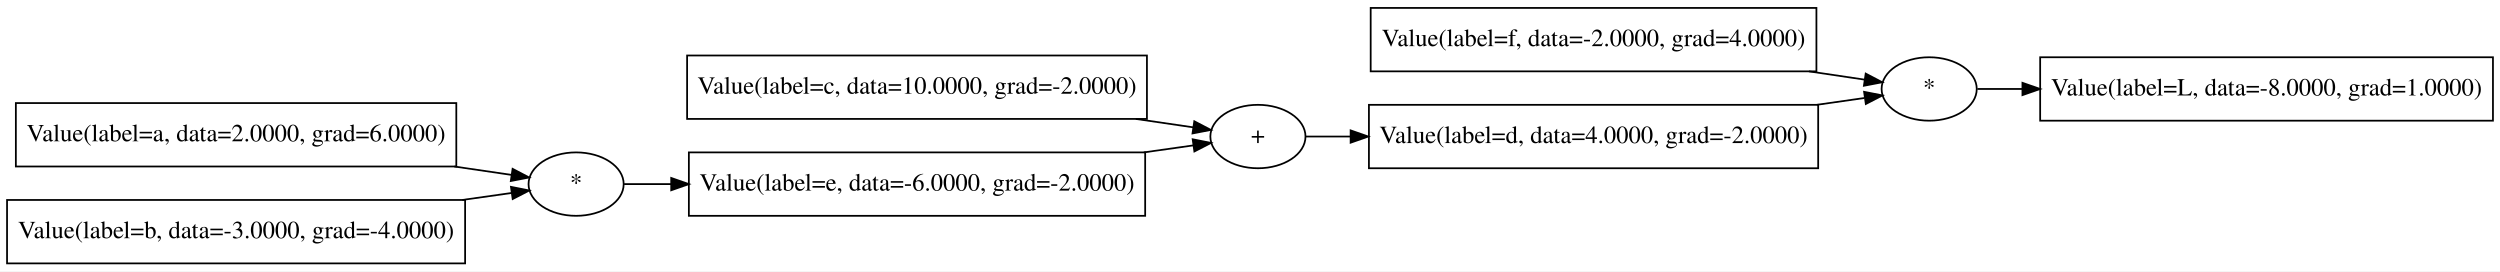
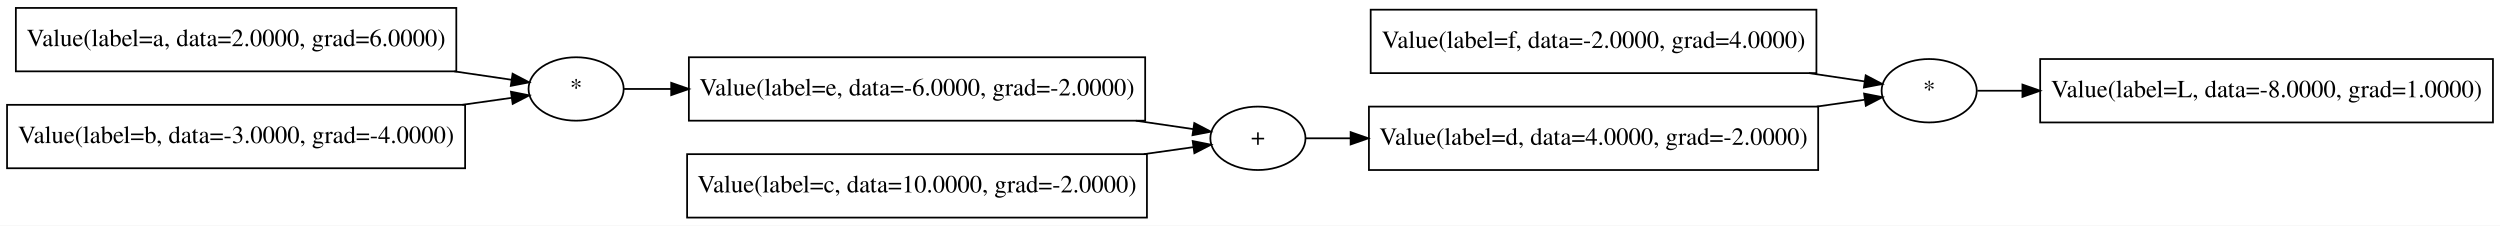
- <svg xmlns="http://www.w3.org/2000/svg" width="1419pt" height="154pt" viewBox="0.00 0.00 1419.00 154.00">
-   <g id="graph0" class="graph" transform="scale(1 1) rotate(0) translate(4 150)">
-     <polygon fill="white" stroke="transparent" points="-4,4 -4,-150 1415,-150 1415,4 -4,4" />
+ <svg xmlns="http://www.w3.org/2000/svg" width="1419pt" height="128pt" viewBox="0.00 0.00 1419.00 128.00">
+   <g id="graph0" class="graph" transform="scale(1 1) rotate(0) translate(4 124)">
+     <polygon fill="white" stroke="transparent" points="-4,4 -4,-124 1415,-124 1415,4 -4,4" />
    <g id="node1" class="node">
-       <polygon fill="none" stroke="black" points="387,-27.5 387,-63.5 646,-63.5 646,-27.5 387,-27.5" />
-       <text text-anchor="middle" x="516.5" y="-41.8" font-family="Times,serif" font-size="14.00">Value(label=e, data=-6.0000, grad=-2.0000)</text>
+       <polygon fill="none" stroke="black" points="774,-82.5 774,-118.5 1027,-118.5 1027,-82.5 774,-82.5" />
+       <text text-anchor="middle" x="900.5" y="-96.8" font-family="Times,serif" font-size="14.00">Value(label=f, data=-2.0000, grad=4.0000)</text>
+     </g>
+     <g id="node10" class="node">
+       <ellipse fill="none" stroke="black" cx="1091" cy="-72.5" rx="27" ry="18" />
+       <text text-anchor="middle" x="1091" y="-68.8" font-family="Times,serif" font-size="14.00">*</text>
+     </g>
+     <g id="edge5" class="edge">
+       <path fill="none" stroke="black" d="M1022.75,-82.49C1034.07,-80.81 1044.82,-79.21 1054.27,-77.81" />
+       <polygon fill="black" stroke="black" points="1054.97,-81.24 1064.35,-76.31 1053.95,-74.32 1054.97,-81.24" />
+     </g>
+     <g id="node2" class="node">
+       <polygon fill="none" stroke="black" points="387,-55.5 387,-91.5 646,-91.5 646,-55.5 387,-55.5" />
+       <text text-anchor="middle" x="516.5" y="-69.8" font-family="Times,serif" font-size="14.00">Value(label=e, data=-6.0000, grad=-2.0000)</text>
    </g>
    <g id="node8" class="node">
-       <ellipse fill="none" stroke="black" cx="710" cy="-72.5" rx="27" ry="18" />
-       <text text-anchor="middle" x="710" y="-68.8" font-family="Times,serif" font-size="14.00">+</text>
+       <ellipse fill="none" stroke="black" cx="710" cy="-45.5" rx="27" ry="18" />
+       <text text-anchor="middle" x="710" y="-41.8" font-family="Times,serif" font-size="14.00">+</text>
+     </g>
+     <g id="edge8" class="edge">
+       <path fill="none" stroke="black" d="M640.68,-55.49C652.41,-53.77 663.54,-52.15 673.28,-50.72" />
+       <polygon fill="black" stroke="black" points="673.88,-54.17 683.27,-49.26 672.86,-47.25 673.88,-54.17" />
+     </g>
+     <g id="node3" class="node">
+       <ellipse fill="none" stroke="black" cx="323" cy="-73.5" rx="27" ry="18" />
+       <text text-anchor="middle" x="323" y="-69.8" font-family="Times,serif" font-size="14.00">*</text>
+     </g>
+     <g id="edge1" class="edge">
+       <path fill="none" stroke="black" d="M350.23,-73.5C357.99,-73.5 367.07,-73.5 376.91,-73.5" />
+       <polygon fill="black" stroke="black" points="376.98,-77 386.98,-73.5 376.98,-70 376.98,-77" />
+     </g>
+     <g id="node4" class="node">
+       <polygon fill="none" stroke="black" points="386,-0.5 386,-36.5 647,-36.5 647,-0.5 386,-0.5" />
+       <text text-anchor="middle" x="516.5" y="-14.8" font-family="Times,serif" font-size="14.00">Value(label=c, data=10.0000, grad=-2.0000)</text>
    </g>
    <g id="edge7" class="edge">
-       <path fill="none" stroke="black" d="M645.23,-63.51C655.27,-64.92 664.77,-66.26 673.23,-67.46" />
-       <polygon fill="black" stroke="black" points="672.96,-70.95 683.35,-68.88 673.93,-64.02 672.96,-70.95" />
-     </g>
-     <g id="node2" class="node">
-       <ellipse fill="none" stroke="black" cx="323" cy="-45.5" rx="27" ry="18" />
-       <text text-anchor="middle" x="323" y="-41.8" font-family="Times,serif" font-size="14.00">*</text>
-     </g>
-     <g id="edge1" class="edge">
-       <path fill="none" stroke="black" d="M350.23,-45.5C357.99,-45.5 367.07,-45.5 376.91,-45.5" />
-       <polygon fill="black" stroke="black" points="376.98,-49 386.98,-45.5 376.98,-42 376.98,-49" />
-     </g>
-     <g id="node3" class="node">
-       <polygon fill="none" stroke="black" points="386,-82.5 386,-118.5 647,-118.5 647,-82.5 386,-82.5" />
-       <text text-anchor="middle" x="516.5" y="-96.8" font-family="Times,serif" font-size="14.00">Value(label=c, data=10.0000, grad=-2.0000)</text>
-     </g>
-     <g id="edge5" class="edge">
-       <path fill="none" stroke="black" d="M640.68,-82.49C652.41,-80.77 663.54,-79.15 673.28,-77.72" />
-       <polygon fill="black" stroke="black" points="673.88,-81.17 683.27,-76.26 672.86,-74.25 673.88,-81.17" />
-     </g>
-     <g id="node4" class="node">
-       <polygon fill="none" stroke="black" points="1154,-81.5 1154,-117.5 1411,-117.5 1411,-81.5 1154,-81.5" />
-       <text text-anchor="middle" x="1282.5" y="-95.8" font-family="Times,serif" font-size="14.00">Value(label=L, data=-8.0000, grad=1.0000)</text>
+       <path fill="none" stroke="black" d="M645.23,-36.51C655.27,-37.92 664.77,-39.26 673.23,-40.46" />
+       <polygon fill="black" stroke="black" points="672.96,-43.95 683.35,-41.88 673.93,-37.02 672.96,-43.95" />
    </g>
    <g id="node5" class="node">
-       <ellipse fill="none" stroke="black" cx="1091" cy="-99.5" rx="27" ry="18" />
-       <text text-anchor="middle" x="1091" y="-95.8" font-family="Times,serif" font-size="14.00">*</text>
+       <polygon fill="none" stroke="black" points="5,-83.5 5,-119.5 255,-119.5 255,-83.5 5,-83.5" />
+       <text text-anchor="middle" x="130" y="-97.8" font-family="Times,serif" font-size="14.00">Value(label=a, data=2.0000, grad=6.0000)</text>
+     </g>
+     <g id="edge6" class="edge">
+       <path fill="none" stroke="black" d="M253.85,-83.49C265.55,-81.77 276.65,-80.15 286.37,-78.72" />
+       <polygon fill="black" stroke="black" points="286.95,-82.18 296.33,-77.26 285.93,-75.25 286.95,-82.18" />
+     </g>
+     <g id="node6" class="node">
+       <polygon fill="none" stroke="black" points="0,-28.5 0,-64.5 260,-64.5 260,-28.5 0,-28.5" />
+       <text text-anchor="middle" x="130" y="-42.8" font-family="Times,serif" font-size="14.00">Value(label=b, data=-3.0000, grad=-4.0000)</text>
+     </g>
+     <g id="edge4" class="edge">
+       <path fill="none" stroke="black" d="M258.4,-64.51C268.41,-65.92 277.89,-67.26 286.32,-68.46" />
+       <polygon fill="black" stroke="black" points="286.02,-71.95 296.41,-69.88 287,-65.02 286.02,-71.95" />
+     </g>
+     <g id="node7" class="node">
+       <polygon fill="none" stroke="black" points="773,-27.5 773,-63.5 1028,-63.5 1028,-27.5 773,-27.5" />
+       <text text-anchor="middle" x="900.5" y="-41.8" font-family="Times,serif" font-size="14.00">Value(label=d, data=4.0000, grad=-2.0000)</text>
+     </g>
+     <g id="edge9" class="edge">
+       <path fill="none" stroke="black" d="M1027.23,-63.51C1036.91,-64.89 1046.08,-66.21 1054.27,-67.38" />
+       <polygon fill="black" stroke="black" points="1054.05,-70.89 1064.45,-68.84 1055.04,-63.96 1054.05,-70.89" />
    </g>
    <g id="edge2" class="edge">
-       <path fill="none" stroke="black" d="M1118.35,-99.5C1125.82,-99.5 1134.51,-99.5 1143.91,-99.5" />
-       <polygon fill="black" stroke="black" points="1143.94,-103 1153.94,-99.5 1143.94,-96 1143.94,-103" />
+       <path fill="none" stroke="black" d="M737.21,-45.5C744.56,-45.5 753.1,-45.5 762.34,-45.5" />
+       <polygon fill="black" stroke="black" points="762.62,-49 772.62,-45.5 762.62,-42 762.62,-49" />
    </g>
-     <g id="node6" class="node">
-       <polygon fill="none" stroke="black" points="5,-55.5 5,-91.5 255,-91.5 255,-55.5 5,-55.5" />
-       <text text-anchor="middle" x="130" y="-69.8" font-family="Times,serif" font-size="14.00">Value(label=a, data=2.0000, grad=6.0000)</text>
-     </g>
-     <g id="edge4" class="edge">
-       <path fill="none" stroke="black" d="M253.85,-55.49C265.55,-53.77 276.65,-52.15 286.37,-50.72" />
-       <polygon fill="black" stroke="black" points="286.95,-54.18 296.33,-49.26 285.93,-47.25 286.95,-54.18" />
-     </g>
-     <g id="node7" class="node">
-       <polygon fill="none" stroke="black" points="773,-54.5 773,-90.5 1028,-90.5 1028,-54.5 773,-54.5" />
-       <text text-anchor="middle" x="900.5" y="-68.8" font-family="Times,serif" font-size="14.00">Value(label=d, data=4.0000, grad=-2.0000)</text>
-     </g>
-     <g id="edge8" class="edge">
-       <path fill="none" stroke="black" d="M1027.23,-90.51C1036.91,-91.89 1046.08,-93.21 1054.27,-94.38" />
-       <polygon fill="black" stroke="black" points="1054.05,-97.89 1064.45,-95.84 1055.04,-90.96 1054.05,-97.89" />
+     <g id="node9" class="node">
+       <polygon fill="none" stroke="black" points="1154,-54.5 1154,-90.5 1411,-90.5 1411,-54.5 1154,-54.5" />
+       <text text-anchor="middle" x="1282.5" y="-68.8" font-family="Times,serif" font-size="14.00">Value(label=L, data=-8.0000, grad=1.0000)</text>
    </g>
    <g id="edge3" class="edge">
-       <path fill="none" stroke="black" d="M737.21,-72.5C744.56,-72.5 753.1,-72.5 762.34,-72.5" />
-       <polygon fill="black" stroke="black" points="762.62,-76 772.62,-72.5 762.62,-69 762.62,-76" />
-     </g>
-     <g id="node9" class="node">
-       <polygon fill="none" stroke="black" points="0,-0.5 0,-36.5 260,-36.5 260,-0.5 0,-0.5" />
-       <text text-anchor="middle" x="130" y="-14.8" font-family="Times,serif" font-size="14.00">Value(label=b, data=-3.0000, grad=-4.0000)</text>
-     </g>
-     <g id="edge6" class="edge">
-       <path fill="none" stroke="black" d="M258.4,-36.51C268.41,-37.92 277.89,-39.26 286.32,-40.46" />
-       <polygon fill="black" stroke="black" points="286.02,-43.95 296.41,-41.88 287,-37.02 286.02,-43.95" />
-     </g>
-     <g id="node10" class="node">
-       <polygon fill="none" stroke="black" points="774,-109.5 774,-145.5 1027,-145.5 1027,-109.5 774,-109.5" />
-       <text text-anchor="middle" x="900.5" y="-123.8" font-family="Times,serif" font-size="14.00">Value(label=f, data=-2.0000, grad=4.0000)</text>
-     </g>
-     <g id="edge9" class="edge">
-       <path fill="none" stroke="black" d="M1022.75,-109.49C1034.07,-107.81 1044.82,-106.21 1054.27,-104.81" />
-       <polygon fill="black" stroke="black" points="1054.97,-108.24 1064.35,-103.31 1053.95,-101.32 1054.97,-108.24" />
+       <path fill="none" stroke="black" d="M1118.35,-72.5C1125.82,-72.5 1134.51,-72.5 1143.91,-72.5" />
+       <polygon fill="black" stroke="black" points="1143.94,-76 1153.94,-72.5 1143.94,-69 1143.94,-76" />
    </g>
  </g>
</svg>
